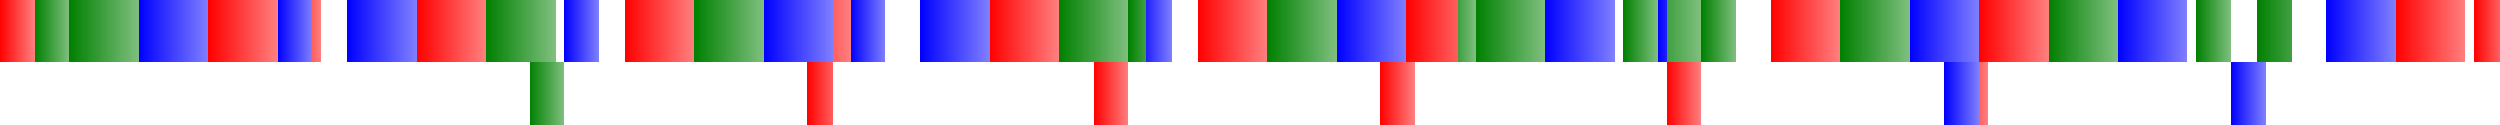
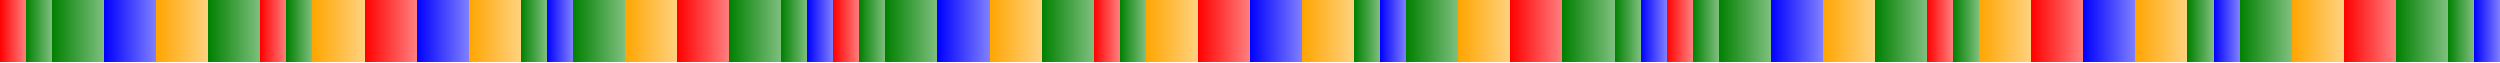
- <svg xmlns="http://www.w3.org/2000/svg" width="600pt" height="30pt" viewBox="0 0 600 30" version="1.1" shape-rendering="crispEdges">
+ <svg xmlns="http://www.w3.org/2000/svg" width="600pt" height="15pt" viewBox="0 0 600 15" version="1.1" shape-rendering="crispEdges">
  <defs>
-     <linearGradient id="linear0" gradientUnits="userSpaceOnUse" x1="68.75" y1="0" x2="77.083" y2="0">
-       <stop offset="0" style="stop-color:rgb(100%,0%,0%);stop-opacity:1;" />
-       <stop offset="1" style="stop-color:rgb(100%,0%,0%);stop-opacity:0.5;" />
-     </linearGradient>
-     <linearGradient id="linear1" gradientUnits="userSpaceOnUse" x1="397.917" y1="0" x2="406.25" y2="0">
-       <stop offset="0" style="stop-color:rgb(0%,0%,100%);stop-opacity:1;" />
-       <stop offset="1" style="stop-color:rgb(0%,0%,100%);stop-opacity:0.5;" />
-     </linearGradient>
-     <linearGradient id="linear2" gradientUnits="userSpaceOnUse" x1="187.5" y1="0" x2="204.167" y2="0">
-       <stop offset="0" style="stop-color:rgb(100%,0%,0%);stop-opacity:1;" />
-       <stop offset="1" style="stop-color:rgb(100%,0%,0%);stop-opacity:0.5;" />
-     </linearGradient>
-     <linearGradient id="linear3" gradientUnits="userSpaceOnUse" x1="270.833" y1="0" x2="279.167" y2="0">
-       <stop offset="0" style="stop-color:rgb(0%,50.196%,0%);stop-opacity:1;" />
-       <stop offset="1" style="stop-color:rgb(0%,50.196%,0%);stop-opacity:0.5;" />
-     </linearGradient>
-     <linearGradient id="linear4" gradientUnits="userSpaceOnUse" x1="237.5" y1="0" x2="254.167" y2="0">
-       <stop offset="0" style="stop-color:rgb(100%,0%,0%);stop-opacity:1;" />
-       <stop offset="1" style="stop-color:rgb(100%,0%,0%);stop-opacity:0.5;" />
-     </linearGradient>
-     <linearGradient id="linear5" gradientUnits="userSpaceOnUse" x1="287.5" y1="0" x2="304.167" y2="0">
-       <stop offset="0" style="stop-color:rgb(100%,0%,0%);stop-opacity:1;" />
-       <stop offset="1" style="stop-color:rgb(100%,0%,0%);stop-opacity:0.5;" />
-     </linearGradient>
-     <linearGradient id="linear6" gradientUnits="userSpaceOnUse" x1="345.833" y1="0" x2="354.167" y2="0">
-       <stop offset="0" style="stop-color:rgb(0%,50.196%,0%);stop-opacity:1;" />
-       <stop offset="1" style="stop-color:rgb(0%,50.196%,0%);stop-opacity:0.5;" />
-     </linearGradient>
-     <linearGradient id="linear7" gradientUnits="userSpaceOnUse" x1="272.917" y1="0" x2="281.25" y2="0">
-       <stop offset="0" style="stop-color:rgb(0%,0%,100%);stop-opacity:1;" />
-       <stop offset="1" style="stop-color:rgb(0%,0%,100%);stop-opacity:0.5;" />
-     </linearGradient>
-     <linearGradient id="linear8" gradientUnits="userSpaceOnUse" x1="593.75" y1="0" x2="602.083" y2="0">
-       <stop offset="0" style="stop-color:rgb(100%,0%,0%);stop-opacity:1;" />
-       <stop offset="1" style="stop-color:rgb(100%,0%,0%);stop-opacity:0.5;" />
-     </linearGradient>
-     <linearGradient id="linear9" gradientUnits="userSpaceOnUse" x1="0" y1="0" x2="8.333" y2="0">
-       <stop offset="0" style="stop-color:rgb(100%,0%,0%);stop-opacity:1;" />
-       <stop offset="1" style="stop-color:rgb(100%,0%,0%);stop-opacity:0.5;" />
-     </linearGradient>
-     <linearGradient id="linear10" gradientUnits="userSpaceOnUse" x1="8.333" y1="0" x2="16.667" y2="0">
-       <stop offset="0" style="stop-color:rgb(0%,50.196%,0%);stop-opacity:1;" />
-       <stop offset="1" style="stop-color:rgb(0%,50.196%,0%);stop-opacity:0.5;" />
-     </linearGradient>
-     <linearGradient id="linear11" gradientUnits="userSpaceOnUse" x1="66.667" y1="0" x2="75" y2="0">
-       <stop offset="0" style="stop-color:rgb(0%,0%,100%);stop-opacity:1;" />
-       <stop offset="1" style="stop-color:rgb(0%,0%,100%);stop-opacity:0.5;" />
-     </linearGradient>
-     <linearGradient id="linear12" gradientUnits="userSpaceOnUse" x1="135.417" y1="0" x2="143.75" y2="0">
-       <stop offset="0" style="stop-color:rgb(0%,0%,100%);stop-opacity:1;" />
-       <stop offset="1" style="stop-color:rgb(0%,0%,100%);stop-opacity:0.5;" />
-     </linearGradient>
-     <linearGradient id="linear13" gradientUnits="userSpaceOnUse" x1="204.167" y1="0" x2="212.5" y2="0">
-       <stop offset="0" style="stop-color:rgb(0%,0%,100%);stop-opacity:1;" />
-       <stop offset="1" style="stop-color:rgb(0%,0%,100%);stop-opacity:0.5;" />
-     </linearGradient>
-     <linearGradient id="linear14" gradientUnits="userSpaceOnUse" x1="389.583" y1="0" x2="397.917" y2="0">
-       <stop offset="0" style="stop-color:rgb(0%,50.196%,0%);stop-opacity:1;" />
-       <stop offset="1" style="stop-color:rgb(0%,50.196%,0%);stop-opacity:0.5;" />
-     </linearGradient>
-     <linearGradient id="linear15" gradientUnits="userSpaceOnUse" x1="408.333" y1="0" x2="416.667" y2="0">
-       <stop offset="0" style="stop-color:rgb(0%,50.196%,0%);stop-opacity:1;" />
-       <stop offset="1" style="stop-color:rgb(0%,50.196%,0%);stop-opacity:0.5;" />
-     </linearGradient>
-     <linearGradient id="linear16" gradientUnits="userSpaceOnUse" x1="391.667" y1="0" x2="408.333" y2="0">
-       <stop offset="0" style="stop-color:rgb(0%,50.196%,0%);stop-opacity:1;" />
-       <stop offset="1" style="stop-color:rgb(0%,50.196%,0%);stop-opacity:0.5;" />
-     </linearGradient>
-     <linearGradient id="linear17" gradientUnits="userSpaceOnUse" x1="441.667" y1="0" x2="458.333" y2="0">
-       <stop offset="0" style="stop-color:rgb(0%,50.196%,0%);stop-opacity:1;" />
-       <stop offset="1" style="stop-color:rgb(0%,50.196%,0%);stop-opacity:0.5;" />
-     </linearGradient>
-     <linearGradient id="linear18" gradientUnits="userSpaceOnUse" x1="441.667" y1="0" x2="458.333" y2="0">
-       <stop offset="0" style="stop-color:rgb(0%,50.196%,0%);stop-opacity:1;" />
-       <stop offset="1" style="stop-color:rgb(0%,50.196%,0%);stop-opacity:0.5;" />
-     </linearGradient>
-     <linearGradient id="linear19" gradientUnits="userSpaceOnUse" x1="491.667" y1="0" x2="508.333" y2="0">
-       <stop offset="0" style="stop-color:rgb(0%,50.196%,0%);stop-opacity:1;" />
-       <stop offset="1" style="stop-color:rgb(0%,50.196%,0%);stop-opacity:0.5;" />
-     </linearGradient>
-     <linearGradient id="linear20" gradientUnits="userSpaceOnUse" x1="527.083" y1="0" x2="535.417" y2="0">
-       <stop offset="0" style="stop-color:rgb(0%,50.196%,0%);stop-opacity:1;" />
-       <stop offset="1" style="stop-color:rgb(0%,50.196%,0%);stop-opacity:0.5;" />
-     </linearGradient>
-     <linearGradient id="linear21" gradientUnits="userSpaceOnUse" x1="491.667" y1="0" x2="508.333" y2="0">
-       <stop offset="0" style="stop-color:rgb(0%,50.196%,0%);stop-opacity:1;" />
-       <stop offset="1" style="stop-color:rgb(0%,50.196%,0%);stop-opacity:0.5;" />
-     </linearGradient>
-     <linearGradient id="linear22" gradientUnits="userSpaceOnUse" x1="541.667" y1="0" x2="558.333" y2="0">
-       <stop offset="0" style="stop-color:rgb(0%,50.196%,0%);stop-opacity:1;" />
-       <stop offset="1" style="stop-color:rgb(0%,50.196%,0%);stop-opacity:0.5;" />
-     </linearGradient>
-     <linearGradient id="linear23" gradientUnits="userSpaceOnUse" x1="237.5" y1="0" x2="254.167" y2="0">
-       <stop offset="0" style="stop-color:rgb(100%,0%,0%);stop-opacity:1;" />
-       <stop offset="1" style="stop-color:rgb(100%,0%,0%);stop-opacity:0.5;" />
-     </linearGradient>
-     <linearGradient id="linear24" gradientUnits="userSpaceOnUse" x1="287.5" y1="0" x2="304.167" y2="0">
-       <stop offset="0" style="stop-color:rgb(100%,0%,0%);stop-opacity:1;" />
-       <stop offset="1" style="stop-color:rgb(100%,0%,0%);stop-opacity:0.5;" />
-     </linearGradient>
-     <linearGradient id="linear25" gradientUnits="userSpaceOnUse" x1="337.5" y1="0" x2="354.167" y2="0">
-       <stop offset="0" style="stop-color:rgb(100%,0%,0%);stop-opacity:1;" />
-       <stop offset="1" style="stop-color:rgb(100%,0%,0%);stop-opacity:0.5;" />
-     </linearGradient>
-     <linearGradient id="linear26" gradientUnits="userSpaceOnUse" x1="16.667" y1="0" x2="33.333" y2="0">
-       <stop offset="0" style="stop-color:rgb(0%,50.196%,0%);stop-opacity:1;" />
-       <stop offset="1" style="stop-color:rgb(0%,50.196%,0%);stop-opacity:0.5;" />
-     </linearGradient>
-     <linearGradient id="linear27" gradientUnits="userSpaceOnUse" x1="33.333" y1="0" x2="50" y2="0">
-       <stop offset="0" style="stop-color:rgb(0%,0%,100%);stop-opacity:1;" />
-       <stop offset="1" style="stop-color:rgb(0%,0%,100%);stop-opacity:0.5;" />
-     </linearGradient>
-     <linearGradient id="linear28" gradientUnits="userSpaceOnUse" x1="50" y1="0" x2="66.667" y2="0">
-       <stop offset="0" style="stop-color:rgb(100%,0%,0%);stop-opacity:1;" />
-       <stop offset="1" style="stop-color:rgb(100%,0%,0%);stop-opacity:0.5;" />
-     </linearGradient>
-     <linearGradient id="linear29" gradientUnits="userSpaceOnUse" x1="83.333" y1="0" x2="100" y2="0">
-       <stop offset="0" style="stop-color:rgb(0%,0%,100%);stop-opacity:1;" />
-       <stop offset="1" style="stop-color:rgb(0%,0%,100%);stop-opacity:0.5;" />
-     </linearGradient>
-     <linearGradient id="linear30" gradientUnits="userSpaceOnUse" x1="100" y1="0" x2="116.667" y2="0">
-       <stop offset="0" style="stop-color:rgb(100%,0%,0%);stop-opacity:1;" />
-       <stop offset="1" style="stop-color:rgb(100%,0%,0%);stop-opacity:0.5;" />
-     </linearGradient>
-     <linearGradient id="linear31" gradientUnits="userSpaceOnUse" x1="116.667" y1="0" x2="133.333" y2="0">
-       <stop offset="0" style="stop-color:rgb(0%,50.196%,0%);stop-opacity:1;" />
-       <stop offset="1" style="stop-color:rgb(0%,50.196%,0%);stop-opacity:0.5;" />
-     </linearGradient>
-     <linearGradient id="linear32" gradientUnits="userSpaceOnUse" x1="150" y1="0" x2="166.667" y2="0">
-       <stop offset="0" style="stop-color:rgb(100%,0%,0%);stop-opacity:1;" />
-       <stop offset="1" style="stop-color:rgb(100%,0%,0%);stop-opacity:0.5;" />
-     </linearGradient>
-     <linearGradient id="linear33" gradientUnits="userSpaceOnUse" x1="166.667" y1="0" x2="183.333" y2="0">
-       <stop offset="0" style="stop-color:rgb(0%,50.196%,0%);stop-opacity:1;" />
-       <stop offset="1" style="stop-color:rgb(0%,50.196%,0%);stop-opacity:0.5;" />
-     </linearGradient>
-     <linearGradient id="linear34" gradientUnits="userSpaceOnUse" x1="183.333" y1="0" x2="200" y2="0">
-       <stop offset="0" style="stop-color:rgb(0%,0%,100%);stop-opacity:1;" />
-       <stop offset="1" style="stop-color:rgb(0%,0%,100%);stop-opacity:0.5;" />
-     </linearGradient>
-     <linearGradient id="linear35" gradientUnits="userSpaceOnUse" x1="220.833" y1="0" x2="237.5" y2="0">
-       <stop offset="0" style="stop-color:rgb(0%,0%,100%);stop-opacity:1;" />
-       <stop offset="1" style="stop-color:rgb(0%,0%,100%);stop-opacity:0.5;" />
-     </linearGradient>
-     <linearGradient id="linear36" gradientUnits="userSpaceOnUse" x1="254.167" y1="0" x2="270.833" y2="0">
-       <stop offset="0" style="stop-color:rgb(0%,50.196%,0%);stop-opacity:1;" />
-       <stop offset="1" style="stop-color:rgb(0%,50.196%,0%);stop-opacity:0.5;" />
-     </linearGradient>
-     <linearGradient id="linear37" gradientUnits="userSpaceOnUse" x1="304.167" y1="0" x2="320.833" y2="0">
-       <stop offset="0" style="stop-color:rgb(0%,50.196%,0%);stop-opacity:1;" />
-       <stop offset="1" style="stop-color:rgb(0%,50.196%,0%);stop-opacity:0.5;" />
-     </linearGradient>
-     <linearGradient id="linear38" gradientUnits="userSpaceOnUse" x1="320.833" y1="0" x2="337.5" y2="0">
-       <stop offset="0" style="stop-color:rgb(0%,0%,100%);stop-opacity:1;" />
-       <stop offset="1" style="stop-color:rgb(0%,0%,100%);stop-opacity:0.5;" />
-     </linearGradient>
-     <linearGradient id="linear39" gradientUnits="userSpaceOnUse" x1="354.167" y1="0" x2="370.833" y2="0">
-       <stop offset="0" style="stop-color:rgb(0%,50.196%,0%);stop-opacity:1;" />
-       <stop offset="1" style="stop-color:rgb(0%,50.196%,0%);stop-opacity:0.5;" />
-     </linearGradient>
-     <linearGradient id="linear40" gradientUnits="userSpaceOnUse" x1="370.833" y1="0" x2="387.5" y2="0">
-       <stop offset="0" style="stop-color:rgb(0%,0%,100%);stop-opacity:1;" />
-       <stop offset="1" style="stop-color:rgb(0%,0%,100%);stop-opacity:0.5;" />
-     </linearGradient>
-     <linearGradient id="linear41" gradientUnits="userSpaceOnUse" x1="425" y1="0" x2="441.667" y2="0">
-       <stop offset="0" style="stop-color:rgb(100%,0%,0%);stop-opacity:1;" />
-       <stop offset="1" style="stop-color:rgb(100%,0%,0%);stop-opacity:0.5;" />
-     </linearGradient>
-     <linearGradient id="linear42" gradientUnits="userSpaceOnUse" x1="458.333" y1="0" x2="475" y2="0">
-       <stop offset="0" style="stop-color:rgb(0%,0%,100%);stop-opacity:1;" />
-       <stop offset="1" style="stop-color:rgb(0%,0%,100%);stop-opacity:0.5;" />
-     </linearGradient>
-     <linearGradient id="linear43" gradientUnits="userSpaceOnUse" x1="475" y1="0" x2="491.667" y2="0">
-       <stop offset="0" style="stop-color:rgb(100%,0%,0%);stop-opacity:1;" />
-       <stop offset="1" style="stop-color:rgb(100%,0%,0%);stop-opacity:0.5;" />
-     </linearGradient>
-     <linearGradient id="linear44" gradientUnits="userSpaceOnUse" x1="508.333" y1="0" x2="525" y2="0">
-       <stop offset="0" style="stop-color:rgb(0%,0%,100%);stop-opacity:1;" />
-       <stop offset="1" style="stop-color:rgb(0%,0%,100%);stop-opacity:0.5;" />
-     </linearGradient>
-     <linearGradient id="linear45" gradientUnits="userSpaceOnUse" x1="558.333" y1="0" x2="575" y2="0">
-       <stop offset="0" style="stop-color:rgb(0%,0%,100%);stop-opacity:1;" />
-       <stop offset="1" style="stop-color:rgb(0%,0%,100%);stop-opacity:0.5;" />
-     </linearGradient>
-     <linearGradient id="linear46" gradientUnits="userSpaceOnUse" x1="575" y1="0" x2="591.667" y2="0">
-       <stop offset="0" style="stop-color:rgb(100%,0%,0%);stop-opacity:1;" />
-       <stop offset="1" style="stop-color:rgb(100%,0%,0%);stop-opacity:0.5;" />
-     </linearGradient>
-     <linearGradient id="linear47" gradientUnits="userSpaceOnUse" x1="468.75" y1="0" x2="477.083" y2="0">
-       <stop offset="0" style="stop-color:rgb(100%,0%,0%);stop-opacity:1;" />
-       <stop offset="1" style="stop-color:rgb(100%,0%,0%);stop-opacity:0.5;" />
-     </linearGradient>
-     <linearGradient id="linear48" gradientUnits="userSpaceOnUse" x1="193.75" y1="0" x2="202.083" y2="0">
-       <stop offset="0" style="stop-color:rgb(100%,0%,0%);stop-opacity:1;" />
-       <stop offset="1" style="stop-color:rgb(100%,0%,0%);stop-opacity:0.5;" />
-     </linearGradient>
-     <linearGradient id="linear49" gradientUnits="userSpaceOnUse" x1="127.083" y1="0" x2="135.417" y2="0">
-       <stop offset="0" style="stop-color:rgb(0%,50.196%,0%);stop-opacity:1;" />
-       <stop offset="1" style="stop-color:rgb(0%,50.196%,0%);stop-opacity:0.5;" />
-     </linearGradient>
-     <linearGradient id="linear50" gradientUnits="userSpaceOnUse" x1="262.5" y1="0" x2="270.833" y2="0">
-       <stop offset="0" style="stop-color:rgb(100%,0%,0%);stop-opacity:1;" />
-       <stop offset="1" style="stop-color:rgb(100%,0%,0%);stop-opacity:0.5;" />
-     </linearGradient>
-     <linearGradient id="linear51" gradientUnits="userSpaceOnUse" x1="331.25" y1="0" x2="339.583" y2="0">
-       <stop offset="0" style="stop-color:rgb(100%,0%,0%);stop-opacity:1;" />
-       <stop offset="1" style="stop-color:rgb(100%,0%,0%);stop-opacity:0.5;" />
-     </linearGradient>
-     <linearGradient id="linear52" gradientUnits="userSpaceOnUse" x1="400" y1="0" x2="408.333" y2="0">
-       <stop offset="0" style="stop-color:rgb(100%,0%,0%);stop-opacity:1;" />
-       <stop offset="1" style="stop-color:rgb(100%,0%,0%);stop-opacity:0.5;" />
-     </linearGradient>
-     <linearGradient id="linear53" gradientUnits="userSpaceOnUse" x1="466.667" y1="0" x2="475" y2="0">
-       <stop offset="0" style="stop-color:rgb(0%,0%,100%);stop-opacity:1;" />
-       <stop offset="1" style="stop-color:rgb(0%,0%,100%);stop-opacity:0.5;" />
-     </linearGradient>
-     <linearGradient id="linear54" gradientUnits="userSpaceOnUse" x1="535.417" y1="0" x2="543.75" y2="0">
-       <stop offset="0" style="stop-color:rgb(0%,0%,100%);stop-opacity:1;" />
-       <stop offset="1" style="stop-color:rgb(0%,0%,100%);stop-opacity:0.5;" />
+     <linearGradient id="linear0" gradientUnits="userSpaceOnUse" x1="0" y1="0" x2="6.25" y2="0">
+       <stop offset="0" style="stop-color:rgb(100%,0%,0%);stop-opacity:1;" />
+       <stop offset="1" style="stop-color:rgb(100%,0%,0%);stop-opacity:0.5;" />
+     </linearGradient>
+     <linearGradient id="linear1" gradientUnits="userSpaceOnUse" x1="6.25" y1="0" x2="12.5" y2="0">
+       <stop offset="0" style="stop-color:rgb(0%,50.196%,0%);stop-opacity:1;" />
+       <stop offset="1" style="stop-color:rgb(0%,50.196%,0%);stop-opacity:0.5;" />
+     </linearGradient>
+     <linearGradient id="linear2" gradientUnits="userSpaceOnUse" x1="62.5" y1="0" x2="68.75" y2="0">
+       <stop offset="0" style="stop-color:rgb(100%,0%,0%);stop-opacity:1;" />
+       <stop offset="1" style="stop-color:rgb(100%,0%,0%);stop-opacity:0.5;" />
+     </linearGradient>
+     <linearGradient id="linear3" gradientUnits="userSpaceOnUse" x1="68.75" y1="0" x2="75" y2="0">
+       <stop offset="0" style="stop-color:rgb(0%,50.196%,0%);stop-opacity:1;" />
+       <stop offset="1" style="stop-color:rgb(0%,50.196%,0%);stop-opacity:0.5;" />
+     </linearGradient>
+     <linearGradient id="linear4" gradientUnits="userSpaceOnUse" x1="125" y1="0" x2="131.25" y2="0">
+       <stop offset="0" style="stop-color:rgb(0%,50.196%,0%);stop-opacity:1;" />
+       <stop offset="1" style="stop-color:rgb(0%,50.196%,0%);stop-opacity:0.5;" />
+     </linearGradient>
+     <linearGradient id="linear5" gradientUnits="userSpaceOnUse" x1="131.25" y1="0" x2="137.5" y2="0">
+       <stop offset="0" style="stop-color:rgb(0%,0%,100%);stop-opacity:1;" />
+       <stop offset="1" style="stop-color:rgb(0%,0%,100%);stop-opacity:0.5;" />
+     </linearGradient>
+     <linearGradient id="linear6" gradientUnits="userSpaceOnUse" x1="187.5" y1="0" x2="193.75" y2="0">
+       <stop offset="0" style="stop-color:rgb(0%,50.196%,0%);stop-opacity:1;" />
+       <stop offset="1" style="stop-color:rgb(0%,50.196%,0%);stop-opacity:0.5;" />
+     </linearGradient>
+     <linearGradient id="linear7" gradientUnits="userSpaceOnUse" x1="193.75" y1="0" x2="200" y2="0">
+       <stop offset="0" style="stop-color:rgb(0%,0%,100%);stop-opacity:1;" />
+       <stop offset="1" style="stop-color:rgb(0%,0%,100%);stop-opacity:0.5;" />
+     </linearGradient>
+     <linearGradient id="linear8" gradientUnits="userSpaceOnUse" x1="200" y1="0" x2="206.25" y2="0">
+       <stop offset="0" style="stop-color:rgb(100%,0%,0%);stop-opacity:1;" />
+       <stop offset="1" style="stop-color:rgb(100%,0%,0%);stop-opacity:0.5;" />
+     </linearGradient>
+     <linearGradient id="linear9" gradientUnits="userSpaceOnUse" x1="206.25" y1="0" x2="212.5" y2="0">
+       <stop offset="0" style="stop-color:rgb(0%,50.196%,0%);stop-opacity:1;" />
+       <stop offset="1" style="stop-color:rgb(0%,50.196%,0%);stop-opacity:0.5;" />
+     </linearGradient>
+     <linearGradient id="linear10" gradientUnits="userSpaceOnUse" x1="262.5" y1="0" x2="268.75" y2="0">
+       <stop offset="0" style="stop-color:rgb(100%,0%,0%);stop-opacity:1;" />
+       <stop offset="1" style="stop-color:rgb(100%,0%,0%);stop-opacity:0.5;" />
+     </linearGradient>
+     <linearGradient id="linear11" gradientUnits="userSpaceOnUse" x1="268.75" y1="0" x2="275" y2="0">
+       <stop offset="0" style="stop-color:rgb(0%,50.196%,0%);stop-opacity:1;" />
+       <stop offset="1" style="stop-color:rgb(0%,50.196%,0%);stop-opacity:0.5;" />
+     </linearGradient>
+     <linearGradient id="linear12" gradientUnits="userSpaceOnUse" x1="325" y1="0" x2="331.25" y2="0">
+       <stop offset="0" style="stop-color:rgb(0%,50.196%,0%);stop-opacity:1;" />
+       <stop offset="1" style="stop-color:rgb(0%,50.196%,0%);stop-opacity:0.5;" />
+     </linearGradient>
+     <linearGradient id="linear13" gradientUnits="userSpaceOnUse" x1="331.25" y1="0" x2="337.5" y2="0">
+       <stop offset="0" style="stop-color:rgb(0%,0%,100%);stop-opacity:1;" />
+       <stop offset="1" style="stop-color:rgb(0%,0%,100%);stop-opacity:0.5;" />
+     </linearGradient>
+     <linearGradient id="linear14" gradientUnits="userSpaceOnUse" x1="387.5" y1="0" x2="393.75" y2="0">
+       <stop offset="0" style="stop-color:rgb(0%,50.196%,0%);stop-opacity:1;" />
+       <stop offset="1" style="stop-color:rgb(0%,50.196%,0%);stop-opacity:0.5;" />
+     </linearGradient>
+     <linearGradient id="linear15" gradientUnits="userSpaceOnUse" x1="393.75" y1="0" x2="400" y2="0">
+       <stop offset="0" style="stop-color:rgb(0%,0%,100%);stop-opacity:1;" />
+       <stop offset="1" style="stop-color:rgb(0%,0%,100%);stop-opacity:0.5;" />
+     </linearGradient>
+     <linearGradient id="linear16" gradientUnits="userSpaceOnUse" x1="400" y1="0" x2="406.25" y2="0">
+       <stop offset="0" style="stop-color:rgb(100%,0%,0%);stop-opacity:1;" />
+       <stop offset="1" style="stop-color:rgb(100%,0%,0%);stop-opacity:0.5;" />
+     </linearGradient>
+     <linearGradient id="linear17" gradientUnits="userSpaceOnUse" x1="406.25" y1="0" x2="412.5" y2="0">
+       <stop offset="0" style="stop-color:rgb(0%,50.196%,0%);stop-opacity:1;" />
+       <stop offset="1" style="stop-color:rgb(0%,50.196%,0%);stop-opacity:0.5;" />
+     </linearGradient>
+     <linearGradient id="linear18" gradientUnits="userSpaceOnUse" x1="462.5" y1="0" x2="468.75" y2="0">
+       <stop offset="0" style="stop-color:rgb(100%,0%,0%);stop-opacity:1;" />
+       <stop offset="1" style="stop-color:rgb(100%,0%,0%);stop-opacity:0.5;" />
+     </linearGradient>
+     <linearGradient id="linear19" gradientUnits="userSpaceOnUse" x1="468.75" y1="0" x2="475" y2="0">
+       <stop offset="0" style="stop-color:rgb(0%,50.196%,0%);stop-opacity:1;" />
+       <stop offset="1" style="stop-color:rgb(0%,50.196%,0%);stop-opacity:0.5;" />
+     </linearGradient>
+     <linearGradient id="linear20" gradientUnits="userSpaceOnUse" x1="525" y1="0" x2="531.25" y2="0">
+       <stop offset="0" style="stop-color:rgb(0%,50.196%,0%);stop-opacity:1;" />
+       <stop offset="1" style="stop-color:rgb(0%,50.196%,0%);stop-opacity:0.5;" />
+     </linearGradient>
+     <linearGradient id="linear21" gradientUnits="userSpaceOnUse" x1="531.25" y1="0" x2="537.5" y2="0">
+       <stop offset="0" style="stop-color:rgb(0%,0%,100%);stop-opacity:1;" />
+       <stop offset="1" style="stop-color:rgb(0%,0%,100%);stop-opacity:0.5;" />
+     </linearGradient>
+     <linearGradient id="linear22" gradientUnits="userSpaceOnUse" x1="587.5" y1="0" x2="593.75" y2="0">
+       <stop offset="0" style="stop-color:rgb(0%,50.196%,0%);stop-opacity:1;" />
+       <stop offset="1" style="stop-color:rgb(0%,50.196%,0%);stop-opacity:0.5;" />
+     </linearGradient>
+     <linearGradient id="linear23" gradientUnits="userSpaceOnUse" x1="593.75" y1="0" x2="600" y2="0">
+       <stop offset="0" style="stop-color:rgb(0%,0%,100%);stop-opacity:1;" />
+       <stop offset="1" style="stop-color:rgb(0%,0%,100%);stop-opacity:0.5;" />
+     </linearGradient>
+     <linearGradient id="linear24" gradientUnits="userSpaceOnUse" x1="12.5" y1="0" x2="25" y2="0">
+       <stop offset="0" style="stop-color:rgb(0%,50.196%,0%);stop-opacity:1;" />
+       <stop offset="1" style="stop-color:rgb(0%,50.196%,0%);stop-opacity:0.5;" />
+     </linearGradient>
+     <linearGradient id="linear25" gradientUnits="userSpaceOnUse" x1="25" y1="0" x2="37.5" y2="0">
+       <stop offset="0" style="stop-color:rgb(0%,0%,100%);stop-opacity:1;" />
+       <stop offset="1" style="stop-color:rgb(0%,0%,100%);stop-opacity:0.5;" />
+     </linearGradient>
+     <linearGradient id="linear26" gradientUnits="userSpaceOnUse" x1="37.5" y1="0" x2="50" y2="0">
+       <stop offset="0" style="stop-color:rgb(100%,64.706%,0%);stop-opacity:1;" />
+       <stop offset="1" style="stop-color:rgb(100%,64.706%,0%);stop-opacity:0.5;" />
+     </linearGradient>
+     <linearGradient id="linear27" gradientUnits="userSpaceOnUse" x1="50" y1="0" x2="62.5" y2="0">
+       <stop offset="0" style="stop-color:rgb(0%,50.196%,0%);stop-opacity:1;" />
+       <stop offset="1" style="stop-color:rgb(0%,50.196%,0%);stop-opacity:0.5;" />
+     </linearGradient>
+     <linearGradient id="linear28" gradientUnits="userSpaceOnUse" x1="75" y1="0" x2="87.5" y2="0">
+       <stop offset="0" style="stop-color:rgb(100%,64.706%,0%);stop-opacity:1;" />
+       <stop offset="1" style="stop-color:rgb(100%,64.706%,0%);stop-opacity:0.5;" />
+     </linearGradient>
+     <linearGradient id="linear29" gradientUnits="userSpaceOnUse" x1="87.5" y1="0" x2="100" y2="0">
+       <stop offset="0" style="stop-color:rgb(100%,0%,0%);stop-opacity:1;" />
+       <stop offset="1" style="stop-color:rgb(100%,0%,0%);stop-opacity:0.5;" />
+     </linearGradient>
+     <linearGradient id="linear30" gradientUnits="userSpaceOnUse" x1="100" y1="0" x2="112.5" y2="0">
+       <stop offset="0" style="stop-color:rgb(0%,0%,100%);stop-opacity:1;" />
+       <stop offset="1" style="stop-color:rgb(0%,0%,100%);stop-opacity:0.5;" />
+     </linearGradient>
+     <linearGradient id="linear31" gradientUnits="userSpaceOnUse" x1="112.5" y1="0" x2="125" y2="0">
+       <stop offset="0" style="stop-color:rgb(100%,64.706%,0%);stop-opacity:1;" />
+       <stop offset="1" style="stop-color:rgb(100%,64.706%,0%);stop-opacity:0.5;" />
+     </linearGradient>
+     <linearGradient id="linear32" gradientUnits="userSpaceOnUse" x1="137.5" y1="0" x2="150" y2="0">
+       <stop offset="0" style="stop-color:rgb(0%,50.196%,0%);stop-opacity:1;" />
+       <stop offset="1" style="stop-color:rgb(0%,50.196%,0%);stop-opacity:0.5;" />
+     </linearGradient>
+     <linearGradient id="linear33" gradientUnits="userSpaceOnUse" x1="150" y1="0" x2="162.5" y2="0">
+       <stop offset="0" style="stop-color:rgb(100%,64.706%,0%);stop-opacity:1;" />
+       <stop offset="1" style="stop-color:rgb(100%,64.706%,0%);stop-opacity:0.5;" />
+     </linearGradient>
+     <linearGradient id="linear34" gradientUnits="userSpaceOnUse" x1="162.5" y1="0" x2="175" y2="0">
+       <stop offset="0" style="stop-color:rgb(100%,0%,0%);stop-opacity:1;" />
+       <stop offset="1" style="stop-color:rgb(100%,0%,0%);stop-opacity:0.5;" />
+     </linearGradient>
+     <linearGradient id="linear35" gradientUnits="userSpaceOnUse" x1="175" y1="0" x2="187.5" y2="0">
+       <stop offset="0" style="stop-color:rgb(0%,50.196%,0%);stop-opacity:1;" />
+       <stop offset="1" style="stop-color:rgb(0%,50.196%,0%);stop-opacity:0.5;" />
+     </linearGradient>
+     <linearGradient id="linear36" gradientUnits="userSpaceOnUse" x1="212.5" y1="0" x2="225" y2="0">
+       <stop offset="0" style="stop-color:rgb(0%,50.196%,0%);stop-opacity:1;" />
+       <stop offset="1" style="stop-color:rgb(0%,50.196%,0%);stop-opacity:0.5;" />
+     </linearGradient>
+     <linearGradient id="linear37" gradientUnits="userSpaceOnUse" x1="225" y1="0" x2="237.5" y2="0">
+       <stop offset="0" style="stop-color:rgb(0%,0%,100%);stop-opacity:1;" />
+       <stop offset="1" style="stop-color:rgb(0%,0%,100%);stop-opacity:0.5;" />
+     </linearGradient>
+     <linearGradient id="linear38" gradientUnits="userSpaceOnUse" x1="237.5" y1="0" x2="250" y2="0">
+       <stop offset="0" style="stop-color:rgb(100%,64.706%,0%);stop-opacity:1;" />
+       <stop offset="1" style="stop-color:rgb(100%,64.706%,0%);stop-opacity:0.5;" />
+     </linearGradient>
+     <linearGradient id="linear39" gradientUnits="userSpaceOnUse" x1="250" y1="0" x2="262.5" y2="0">
+       <stop offset="0" style="stop-color:rgb(0%,50.196%,0%);stop-opacity:1;" />
+       <stop offset="1" style="stop-color:rgb(0%,50.196%,0%);stop-opacity:0.5;" />
+     </linearGradient>
+     <linearGradient id="linear40" gradientUnits="userSpaceOnUse" x1="275" y1="0" x2="287.5" y2="0">
+       <stop offset="0" style="stop-color:rgb(100%,64.706%,0%);stop-opacity:1;" />
+       <stop offset="1" style="stop-color:rgb(100%,64.706%,0%);stop-opacity:0.5;" />
+     </linearGradient>
+     <linearGradient id="linear41" gradientUnits="userSpaceOnUse" x1="287.5" y1="0" x2="300" y2="0">
+       <stop offset="0" style="stop-color:rgb(100%,0%,0%);stop-opacity:1;" />
+       <stop offset="1" style="stop-color:rgb(100%,0%,0%);stop-opacity:0.5;" />
+     </linearGradient>
+     <linearGradient id="linear42" gradientUnits="userSpaceOnUse" x1="300" y1="0" x2="312.5" y2="0">
+       <stop offset="0" style="stop-color:rgb(0%,0%,100%);stop-opacity:1;" />
+       <stop offset="1" style="stop-color:rgb(0%,0%,100%);stop-opacity:0.5;" />
+     </linearGradient>
+     <linearGradient id="linear43" gradientUnits="userSpaceOnUse" x1="312.5" y1="0" x2="325" y2="0">
+       <stop offset="0" style="stop-color:rgb(100%,64.706%,0%);stop-opacity:1;" />
+       <stop offset="1" style="stop-color:rgb(100%,64.706%,0%);stop-opacity:0.5;" />
+     </linearGradient>
+     <linearGradient id="linear44" gradientUnits="userSpaceOnUse" x1="337.5" y1="0" x2="350" y2="0">
+       <stop offset="0" style="stop-color:rgb(0%,50.196%,0%);stop-opacity:1;" />
+       <stop offset="1" style="stop-color:rgb(0%,50.196%,0%);stop-opacity:0.5;" />
+     </linearGradient>
+     <linearGradient id="linear45" gradientUnits="userSpaceOnUse" x1="350" y1="0" x2="362.5" y2="0">
+       <stop offset="0" style="stop-color:rgb(100%,64.706%,0%);stop-opacity:1;" />
+       <stop offset="1" style="stop-color:rgb(100%,64.706%,0%);stop-opacity:0.5;" />
+     </linearGradient>
+     <linearGradient id="linear46" gradientUnits="userSpaceOnUse" x1="362.5" y1="0" x2="375" y2="0">
+       <stop offset="0" style="stop-color:rgb(100%,0%,0%);stop-opacity:1;" />
+       <stop offset="1" style="stop-color:rgb(100%,0%,0%);stop-opacity:0.5;" />
+     </linearGradient>
+     <linearGradient id="linear47" gradientUnits="userSpaceOnUse" x1="375" y1="0" x2="387.5" y2="0">
+       <stop offset="0" style="stop-color:rgb(0%,50.196%,0%);stop-opacity:1;" />
+       <stop offset="1" style="stop-color:rgb(0%,50.196%,0%);stop-opacity:0.5;" />
+     </linearGradient>
+     <linearGradient id="linear48" gradientUnits="userSpaceOnUse" x1="412.5" y1="0" x2="425" y2="0">
+       <stop offset="0" style="stop-color:rgb(0%,50.196%,0%);stop-opacity:1;" />
+       <stop offset="1" style="stop-color:rgb(0%,50.196%,0%);stop-opacity:0.5;" />
+     </linearGradient>
+     <linearGradient id="linear49" gradientUnits="userSpaceOnUse" x1="425" y1="0" x2="437.5" y2="0">
+       <stop offset="0" style="stop-color:rgb(0%,0%,100%);stop-opacity:1;" />
+       <stop offset="1" style="stop-color:rgb(0%,0%,100%);stop-opacity:0.5;" />
+     </linearGradient>
+     <linearGradient id="linear50" gradientUnits="userSpaceOnUse" x1="437.5" y1="0" x2="450" y2="0">
+       <stop offset="0" style="stop-color:rgb(100%,64.706%,0%);stop-opacity:1;" />
+       <stop offset="1" style="stop-color:rgb(100%,64.706%,0%);stop-opacity:0.5;" />
+     </linearGradient>
+     <linearGradient id="linear51" gradientUnits="userSpaceOnUse" x1="450" y1="0" x2="462.5" y2="0">
+       <stop offset="0" style="stop-color:rgb(0%,50.196%,0%);stop-opacity:1;" />
+       <stop offset="1" style="stop-color:rgb(0%,50.196%,0%);stop-opacity:0.5;" />
+     </linearGradient>
+     <linearGradient id="linear52" gradientUnits="userSpaceOnUse" x1="475" y1="0" x2="487.5" y2="0">
+       <stop offset="0" style="stop-color:rgb(100%,64.706%,0%);stop-opacity:1;" />
+       <stop offset="1" style="stop-color:rgb(100%,64.706%,0%);stop-opacity:0.5;" />
+     </linearGradient>
+     <linearGradient id="linear53" gradientUnits="userSpaceOnUse" x1="487.5" y1="0" x2="500" y2="0">
+       <stop offset="0" style="stop-color:rgb(100%,0%,0%);stop-opacity:1;" />
+       <stop offset="1" style="stop-color:rgb(100%,0%,0%);stop-opacity:0.5;" />
+     </linearGradient>
+     <linearGradient id="linear54" gradientUnits="userSpaceOnUse" x1="500" y1="0" x2="512.5" y2="0">
+       <stop offset="0" style="stop-color:rgb(0%,0%,100%);stop-opacity:1;" />
+       <stop offset="1" style="stop-color:rgb(0%,0%,100%);stop-opacity:0.5;" />
+     </linearGradient>
+     <linearGradient id="linear55" gradientUnits="userSpaceOnUse" x1="512.5" y1="0" x2="525" y2="0">
+       <stop offset="0" style="stop-color:rgb(100%,64.706%,0%);stop-opacity:1;" />
+       <stop offset="1" style="stop-color:rgb(100%,64.706%,0%);stop-opacity:0.5;" />
+     </linearGradient>
+     <linearGradient id="linear56" gradientUnits="userSpaceOnUse" x1="537.5" y1="0" x2="550" y2="0">
+       <stop offset="0" style="stop-color:rgb(0%,50.196%,0%);stop-opacity:1;" />
+       <stop offset="1" style="stop-color:rgb(0%,50.196%,0%);stop-opacity:0.5;" />
+     </linearGradient>
+     <linearGradient id="linear57" gradientUnits="userSpaceOnUse" x1="550" y1="0" x2="562.5" y2="0">
+       <stop offset="0" style="stop-color:rgb(100%,64.706%,0%);stop-opacity:1;" />
+       <stop offset="1" style="stop-color:rgb(100%,64.706%,0%);stop-opacity:0.5;" />
+     </linearGradient>
+     <linearGradient id="linear58" gradientUnits="userSpaceOnUse" x1="562.5" y1="0" x2="575" y2="0">
+       <stop offset="0" style="stop-color:rgb(100%,0%,0%);stop-opacity:1;" />
+       <stop offset="1" style="stop-color:rgb(100%,0%,0%);stop-opacity:0.5;" />
+     </linearGradient>
+     <linearGradient id="linear59" gradientUnits="userSpaceOnUse" x1="575" y1="0" x2="587.5" y2="0">
+       <stop offset="0" style="stop-color:rgb(0%,50.196%,0%);stop-opacity:1;" />
+       <stop offset="1" style="stop-color:rgb(0%,50.196%,0%);stop-opacity:0.5;" />
    </linearGradient>
  </defs>
-   <g id="surface61">
-     <path style=" stroke:none;fill-rule:nonzero;fill:url(#linear0);" d="M 75 0 L 77.082 0 L 77.082 15 L 75 15 Z M 75 0 " />
-     <path style=" stroke:none;fill-rule:nonzero;fill:url(#linear1);" d="M 397.918 0 L 400 0 L 400 15 L 397.918 15 Z M 397.918 0 " />
-     <path style=" stroke:none;fill-rule:nonzero;fill:url(#linear2);" d="M 200 0 L 204.168 0 L 204.168 15 L 200 15 Z M 200 0 " />
-     <path style=" stroke:none;fill-rule:nonzero;fill:url(#linear3);" d="M 270.832 0 L 275 0 L 275 15 L 270.832 15 Z M 270.832 0 " />
-     <path style=" stroke:none;fill-rule:nonzero;fill:url(#linear4);" d="M 250 0 L 254.168 0 L 254.168 15 L 250 15 Z M 250 0 " />
-     <path style=" stroke:none;fill-rule:nonzero;fill:url(#linear5);" d="M 300 0 L 304.168 0 L 304.168 15 L 300 15 Z M 300 0 " />
-     <path style=" stroke:none;fill-rule:nonzero;fill:url(#linear6);" d="M 350 0 L 354.168 0 L 354.168 15 L 350 15 Z M 350 0 " />
-     <path style=" stroke:none;fill-rule:nonzero;fill:url(#linear7);" d="M 275 0 L 281.25 0 L 281.25 15 L 275 15 Z M 275 0 " />
-     <path style=" stroke:none;fill-rule:nonzero;fill:url(#linear8);" d="M 593.75 0 L 600 0 L 600 15 L 593.75 15 Z M 593.75 0 " />
-     <path style=" stroke:none;fill-rule:nonzero;fill:url(#linear9);" d="M 0 0 L 8.332 0 L 8.332 15 L 0 15 Z M 0 0 " />
-     <path style=" stroke:none;fill-rule:nonzero;fill:url(#linear10);" d="M 8.332 0 L 16.664 0 L 16.664 15 L 8.332 15 Z M 8.332 0 " />
-     <path style=" stroke:none;fill-rule:nonzero;fill:url(#linear11);" d="M 66.668 0 L 75 0 L 75 15 L 66.668 15 Z M 66.668 0 " />
-     <path style=" stroke:none;fill-rule:nonzero;fill:url(#linear12);" d="M 135.418 0 L 143.75 0 L 143.75 15 L 135.418 15 Z M 135.418 0 " />
-     <path style=" stroke:none;fill-rule:nonzero;fill:url(#linear13);" d="M 204.168 0 L 212.5 0 L 212.5 15 L 204.168 15 Z M 204.168 0 " />
-     <path style=" stroke:none;fill-rule:nonzero;fill:url(#linear14);" d="M 389.582 0 L 397.914 0 L 397.914 15 L 389.582 15 Z M 389.582 0 " />
-     <path style=" stroke:none;fill-rule:nonzero;fill:url(#linear15);" d="M 408.332 0 L 416.664 0 L 416.664 15 L 408.332 15 Z M 408.332 0 " />
-     <path style=" stroke:none;fill-rule:nonzero;fill:url(#linear16);" d="M 400 0 L 408.332 0 L 408.332 15 L 400 15 Z M 400 0 " />
-     <path style=" stroke:none;fill-rule:nonzero;fill:url(#linear17);" d="M 441.668 0 L 450 0 L 450 15 L 441.668 15 Z M 441.668 0 " />
-     <path style=" stroke:none;fill-rule:nonzero;fill:url(#linear18);" d="M 450 0 L 458.332 0 L 458.332 15 L 450 15 Z M 450 0 " />
-     <path style=" stroke:none;fill-rule:nonzero;fill:url(#linear19);" d="M 491.668 0 L 500 0 L 500 15 L 491.668 15 Z M 491.668 0 " />
-     <path style=" stroke:none;fill-rule:nonzero;fill:url(#linear20);" d="M 527.082 0 L 535.414 0 L 535.414 15 L 527.082 15 Z M 527.082 0 " />
-     <path style=" stroke:none;fill-rule:nonzero;fill:url(#linear21);" d="M 500 0 L 508.332 0 L 508.332 15 L 500 15 Z M 500 0 " />
-     <path style=" stroke:none;fill-rule:nonzero;fill:url(#linear22);" d="M 541.668 0 L 550 0 L 550 15 L 541.668 15 Z M 541.668 0 " />
-     <path style=" stroke:none;fill-rule:nonzero;fill:url(#linear23);" d="M 237.5 0 L 250 0 L 250 15 L 237.5 15 Z M 237.5 0 " />
-     <path style=" stroke:none;fill-rule:nonzero;fill:url(#linear24);" d="M 287.5 0 L 300 0 L 300 15 L 287.5 15 Z M 287.5 0 " />
-     <path style=" stroke:none;fill-rule:nonzero;fill:url(#linear25);" d="M 337.5 0 L 350 0 L 350 15 L 337.5 15 Z M 337.5 0 " />
-     <path style=" stroke:none;fill-rule:nonzero;fill:url(#linear26);" d="M 16.668 0 L 33.336 0 L 33.336 15 L 16.668 15 Z M 16.668 0 " />
-     <path style=" stroke:none;fill-rule:nonzero;fill:url(#linear27);" d="M 33.332 0 L 50 0 L 50 15 L 33.332 15 Z M 33.332 0 " />
-     <path style=" stroke:none;fill-rule:nonzero;fill:url(#linear28);" d="M 50 0 L 66.668 0 L 66.668 15 L 50 15 Z M 50 0 " />
-     <path style=" stroke:none;fill-rule:nonzero;fill:url(#linear29);" d="M 83.332 0 L 100 0 L 100 15 L 83.332 15 Z M 83.332 0 " />
-     <path style=" stroke:none;fill-rule:nonzero;fill:url(#linear30);" d="M 100 0 L 116.668 0 L 116.668 15 L 100 15 Z M 100 0 " />
-     <path style=" stroke:none;fill-rule:nonzero;fill:url(#linear31);" d="M 116.668 0 L 133.336 0 L 133.336 15 L 116.668 15 Z M 116.668 0 " />
-     <path style=" stroke:none;fill-rule:nonzero;fill:url(#linear32);" d="M 150 0 L 166.668 0 L 166.668 15 L 150 15 Z M 150 0 " />
-     <path style=" stroke:none;fill-rule:nonzero;fill:url(#linear33);" d="M 166.668 0 L 183.336 0 L 183.336 15 L 166.668 15 Z M 166.668 0 " />
-     <path style=" stroke:none;fill-rule:nonzero;fill:url(#linear34);" d="M 183.332 0 L 200 0 L 200 15 L 183.332 15 Z M 183.332 0 " />
-     <path style=" stroke:none;fill-rule:nonzero;fill:url(#linear35);" d="M 220.832 0 L 237.5 0 L 237.5 15 L 220.832 15 Z M 220.832 0 " />
-     <path style=" stroke:none;fill-rule:nonzero;fill:url(#linear36);" d="M 254.168 0 L 270.836 0 L 270.836 15 L 254.168 15 Z M 254.168 0 " />
-     <path style=" stroke:none;fill-rule:nonzero;fill:url(#linear37);" d="M 304.168 0 L 320.836 0 L 320.836 15 L 304.168 15 Z M 304.168 0 " />
-     <path style=" stroke:none;fill-rule:nonzero;fill:url(#linear38);" d="M 320.832 0 L 337.5 0 L 337.5 15 L 320.832 15 Z M 320.832 0 " />
-     <path style=" stroke:none;fill-rule:nonzero;fill:url(#linear39);" d="M 354.168 0 L 370.836 0 L 370.836 15 L 354.168 15 Z M 354.168 0 " />
-     <path style=" stroke:none;fill-rule:nonzero;fill:url(#linear40);" d="M 370.832 0 L 387.5 0 L 387.5 15 L 370.832 15 Z M 370.832 0 " />
-     <path style=" stroke:none;fill-rule:nonzero;fill:url(#linear41);" d="M 425 0 L 441.668 0 L 441.668 15 L 425 15 Z M 425 0 " />
-     <path style=" stroke:none;fill-rule:nonzero;fill:url(#linear42);" d="M 458.332 0 L 475 0 L 475 15 L 458.332 15 Z M 458.332 0 " />
-     <path style=" stroke:none;fill-rule:nonzero;fill:url(#linear43);" d="M 475 0 L 491.668 0 L 491.668 15 L 475 15 Z M 475 0 " />
-     <path style=" stroke:none;fill-rule:nonzero;fill:url(#linear44);" d="M 508.332 0 L 525 0 L 525 15 L 508.332 15 Z M 508.332 0 " />
-     <path style=" stroke:none;fill-rule:nonzero;fill:url(#linear45);" d="M 558.332 0 L 575 0 L 575 15 L 558.332 15 Z M 558.332 0 " />
-     <path style=" stroke:none;fill-rule:nonzero;fill:url(#linear46);" d="M 575 0 L 591.668 0 L 591.668 15 L 575 15 Z M 575 0 " />
-     <path style=" stroke:none;fill-rule:nonzero;fill:url(#linear47);" d="M 475 15 L 477.082 15 L 477.082 30 L 475 30 Z M 475 15 " />
-     <path style=" stroke:none;fill-rule:nonzero;fill:url(#linear48);" d="M 193.75 15 L 200 15 L 200 30 L 193.75 30 Z M 193.75 15 " />
-     <path style=" stroke:none;fill-rule:nonzero;fill:url(#linear49);" d="M 127.082 15 L 135.414 15 L 135.414 30 L 127.082 30 Z M 127.082 15 " />
-     <path style=" stroke:none;fill-rule:nonzero;fill:url(#linear50);" d="M 262.5 15 L 270.832 15 L 270.832 30 L 262.5 30 Z M 262.5 15 " />
-     <path style=" stroke:none;fill-rule:nonzero;fill:url(#linear51);" d="M 331.25 15 L 339.582 15 L 339.582 30 L 331.25 30 Z M 331.25 15 " />
-     <path style=" stroke:none;fill-rule:nonzero;fill:url(#linear52);" d="M 400 15 L 408.332 15 L 408.332 30 L 400 30 Z M 400 15 " />
-     <path style=" stroke:none;fill-rule:nonzero;fill:url(#linear53);" d="M 466.668 15 L 475 15 L 475 30 L 466.668 30 Z M 466.668 15 " />
-     <path style=" stroke:none;fill-rule:nonzero;fill:url(#linear54);" d="M 535.418 15 L 543.75 15 L 543.75 30 L 535.418 30 Z M 535.418 15 " />
+   <g id="surface65">
+     <path style=" stroke:none;fill-rule:nonzero;fill:url(#linear0);" d="M 0 0 L 6.25 0 L 6.25 15 L 0 15 Z M 0 0 " />
+     <path style=" stroke:none;fill-rule:nonzero;fill:url(#linear1);" d="M 6.25 0 L 12.5 0 L 12.5 15 L 6.25 15 Z M 6.25 0 " />
+     <path style=" stroke:none;fill-rule:nonzero;fill:url(#linear2);" d="M 62.5 0 L 68.75 0 L 68.75 15 L 62.5 15 Z M 62.5 0 " />
+     <path style=" stroke:none;fill-rule:nonzero;fill:url(#linear3);" d="M 68.75 0 L 75 0 L 75 15 L 68.75 15 Z M 68.75 0 " />
+     <path style=" stroke:none;fill-rule:nonzero;fill:url(#linear4);" d="M 125 0 L 131.25 0 L 131.25 15 L 125 15 Z M 125 0 " />
+     <path style=" stroke:none;fill-rule:nonzero;fill:url(#linear5);" d="M 131.25 0 L 137.5 0 L 137.5 15 L 131.25 15 Z M 131.25 0 " />
+     <path style=" stroke:none;fill-rule:nonzero;fill:url(#linear6);" d="M 187.5 0 L 193.75 0 L 193.75 15 L 187.5 15 Z M 187.5 0 " />
+     <path style=" stroke:none;fill-rule:nonzero;fill:url(#linear7);" d="M 193.75 0 L 200 0 L 200 15 L 193.75 15 Z M 193.75 0 " />
+     <path style=" stroke:none;fill-rule:nonzero;fill:url(#linear8);" d="M 200 0 L 206.25 0 L 206.25 15 L 200 15 Z M 200 0 " />
+     <path style=" stroke:none;fill-rule:nonzero;fill:url(#linear9);" d="M 206.25 0 L 212.5 0 L 212.5 15 L 206.25 15 Z M 206.25 0 " />
+     <path style=" stroke:none;fill-rule:nonzero;fill:url(#linear10);" d="M 262.5 0 L 268.75 0 L 268.75 15 L 262.5 15 Z M 262.5 0 " />
+     <path style=" stroke:none;fill-rule:nonzero;fill:url(#linear11);" d="M 268.75 0 L 275 0 L 275 15 L 268.75 15 Z M 268.75 0 " />
+     <path style=" stroke:none;fill-rule:nonzero;fill:url(#linear12);" d="M 325 0 L 331.25 0 L 331.25 15 L 325 15 Z M 325 0 " />
+     <path style=" stroke:none;fill-rule:nonzero;fill:url(#linear13);" d="M 331.25 0 L 337.5 0 L 337.5 15 L 331.25 15 Z M 331.25 0 " />
+     <path style=" stroke:none;fill-rule:nonzero;fill:url(#linear14);" d="M 387.5 0 L 393.75 0 L 393.75 15 L 387.5 15 Z M 387.5 0 " />
+     <path style=" stroke:none;fill-rule:nonzero;fill:url(#linear15);" d="M 393.75 0 L 400 0 L 400 15 L 393.75 15 Z M 393.75 0 " />
+     <path style=" stroke:none;fill-rule:nonzero;fill:url(#linear16);" d="M 400 0 L 406.25 0 L 406.25 15 L 400 15 Z M 400 0 " />
+     <path style=" stroke:none;fill-rule:nonzero;fill:url(#linear17);" d="M 406.25 0 L 412.5 0 L 412.5 15 L 406.25 15 Z M 406.25 0 " />
+     <path style=" stroke:none;fill-rule:nonzero;fill:url(#linear18);" d="M 462.5 0 L 468.75 0 L 468.75 15 L 462.5 15 Z M 462.5 0 " />
+     <path style=" stroke:none;fill-rule:nonzero;fill:url(#linear19);" d="M 468.75 0 L 475 0 L 475 15 L 468.75 15 Z M 468.75 0 " />
+     <path style=" stroke:none;fill-rule:nonzero;fill:url(#linear20);" d="M 525 0 L 531.25 0 L 531.25 15 L 525 15 Z M 525 0 " />
+     <path style=" stroke:none;fill-rule:nonzero;fill:url(#linear21);" d="M 531.25 0 L 537.5 0 L 537.5 15 L 531.25 15 Z M 531.25 0 " />
+     <path style=" stroke:none;fill-rule:nonzero;fill:url(#linear22);" d="M 587.5 0 L 593.75 0 L 593.75 15 L 587.5 15 Z M 587.5 0 " />
+     <path style=" stroke:none;fill-rule:nonzero;fill:url(#linear23);" d="M 593.75 0 L 600 0 L 600 15 L 593.75 15 Z M 593.75 0 " />
+     <path style=" stroke:none;fill-rule:nonzero;fill:url(#linear24);" d="M 12.5 0 L 25 0 L 25 15 L 12.5 15 Z M 12.5 0 " />
+     <path style=" stroke:none;fill-rule:nonzero;fill:url(#linear25);" d="M 25 0 L 37.5 0 L 37.5 15 L 25 15 Z M 25 0 " />
+     <path style=" stroke:none;fill-rule:nonzero;fill:url(#linear26);" d="M 37.5 0 L 50 0 L 50 15 L 37.5 15 Z M 37.5 0 " />
+     <path style=" stroke:none;fill-rule:nonzero;fill:url(#linear27);" d="M 50 0 L 62.5 0 L 62.5 15 L 50 15 Z M 50 0 " />
+     <path style=" stroke:none;fill-rule:nonzero;fill:url(#linear28);" d="M 75 0 L 87.5 0 L 87.5 15 L 75 15 Z M 75 0 " />
+     <path style=" stroke:none;fill-rule:nonzero;fill:url(#linear29);" d="M 87.5 0 L 100 0 L 100 15 L 87.5 15 Z M 87.5 0 " />
+     <path style=" stroke:none;fill-rule:nonzero;fill:url(#linear30);" d="M 100 0 L 112.5 0 L 112.5 15 L 100 15 Z M 100 0 " />
+     <path style=" stroke:none;fill-rule:nonzero;fill:url(#linear31);" d="M 112.5 0 L 125 0 L 125 15 L 112.5 15 Z M 112.5 0 " />
+     <path style=" stroke:none;fill-rule:nonzero;fill:url(#linear32);" d="M 137.5 0 L 150 0 L 150 15 L 137.5 15 Z M 137.5 0 " />
+     <path style=" stroke:none;fill-rule:nonzero;fill:url(#linear33);" d="M 150 0 L 162.5 0 L 162.5 15 L 150 15 Z M 150 0 " />
+     <path style=" stroke:none;fill-rule:nonzero;fill:url(#linear34);" d="M 162.5 0 L 175 0 L 175 15 L 162.5 15 Z M 162.5 0 " />
+     <path style=" stroke:none;fill-rule:nonzero;fill:url(#linear35);" d="M 175 0 L 187.5 0 L 187.5 15 L 175 15 Z M 175 0 " />
+     <path style=" stroke:none;fill-rule:nonzero;fill:url(#linear36);" d="M 212.5 0 L 225 0 L 225 15 L 212.5 15 Z M 212.5 0 " />
+     <path style=" stroke:none;fill-rule:nonzero;fill:url(#linear37);" d="M 225 0 L 237.5 0 L 237.5 15 L 225 15 Z M 225 0 " />
+     <path style=" stroke:none;fill-rule:nonzero;fill:url(#linear38);" d="M 237.5 0 L 250 0 L 250 15 L 237.5 15 Z M 237.5 0 " />
+     <path style=" stroke:none;fill-rule:nonzero;fill:url(#linear39);" d="M 250 0 L 262.5 0 L 262.5 15 L 250 15 Z M 250 0 " />
+     <path style=" stroke:none;fill-rule:nonzero;fill:url(#linear40);" d="M 275 0 L 287.5 0 L 287.5 15 L 275 15 Z M 275 0 " />
+     <path style=" stroke:none;fill-rule:nonzero;fill:url(#linear41);" d="M 287.5 0 L 300 0 L 300 15 L 287.5 15 Z M 287.5 0 " />
+     <path style=" stroke:none;fill-rule:nonzero;fill:url(#linear42);" d="M 300 0 L 312.5 0 L 312.5 15 L 300 15 Z M 300 0 " />
+     <path style=" stroke:none;fill-rule:nonzero;fill:url(#linear43);" d="M 312.5 0 L 325 0 L 325 15 L 312.5 15 Z M 312.5 0 " />
+     <path style=" stroke:none;fill-rule:nonzero;fill:url(#linear44);" d="M 337.5 0 L 350 0 L 350 15 L 337.5 15 Z M 337.5 0 " />
+     <path style=" stroke:none;fill-rule:nonzero;fill:url(#linear45);" d="M 350 0 L 362.5 0 L 362.5 15 L 350 15 Z M 350 0 " />
+     <path style=" stroke:none;fill-rule:nonzero;fill:url(#linear46);" d="M 362.5 0 L 375 0 L 375 15 L 362.5 15 Z M 362.5 0 " />
+     <path style=" stroke:none;fill-rule:nonzero;fill:url(#linear47);" d="M 375 0 L 387.5 0 L 387.5 15 L 375 15 Z M 375 0 " />
+     <path style=" stroke:none;fill-rule:nonzero;fill:url(#linear48);" d="M 412.5 0 L 425 0 L 425 15 L 412.5 15 Z M 412.5 0 " />
+     <path style=" stroke:none;fill-rule:nonzero;fill:url(#linear49);" d="M 425 0 L 437.5 0 L 437.5 15 L 425 15 Z M 425 0 " />
+     <path style=" stroke:none;fill-rule:nonzero;fill:url(#linear50);" d="M 437.5 0 L 450 0 L 450 15 L 437.5 15 Z M 437.5 0 " />
+     <path style=" stroke:none;fill-rule:nonzero;fill:url(#linear51);" d="M 450 0 L 462.5 0 L 462.5 15 L 450 15 Z M 450 0 " />
+     <path style=" stroke:none;fill-rule:nonzero;fill:url(#linear52);" d="M 475 0 L 487.5 0 L 487.5 15 L 475 15 Z M 475 0 " />
+     <path style=" stroke:none;fill-rule:nonzero;fill:url(#linear53);" d="M 487.5 0 L 500 0 L 500 15 L 487.5 15 Z M 487.5 0 " />
+     <path style=" stroke:none;fill-rule:nonzero;fill:url(#linear54);" d="M 500 0 L 512.5 0 L 512.5 15 L 500 15 Z M 500 0 " />
+     <path style=" stroke:none;fill-rule:nonzero;fill:url(#linear55);" d="M 512.5 0 L 525 0 L 525 15 L 512.5 15 Z M 512.5 0 " />
+     <path style=" stroke:none;fill-rule:nonzero;fill:url(#linear56);" d="M 537.5 0 L 550 0 L 550 15 L 537.5 15 Z M 537.5 0 " />
+     <path style=" stroke:none;fill-rule:nonzero;fill:url(#linear57);" d="M 550 0 L 562.5 0 L 562.5 15 L 550 15 Z M 550 0 " />
+     <path style=" stroke:none;fill-rule:nonzero;fill:url(#linear58);" d="M 562.5 0 L 575 0 L 575 15 L 562.5 15 Z M 562.5 0 " />
+     <path style=" stroke:none;fill-rule:nonzero;fill:url(#linear59);" d="M 575 0 L 587.5 0 L 587.5 15 L 575 15 Z M 575 0 " />
  </g>
</svg>
